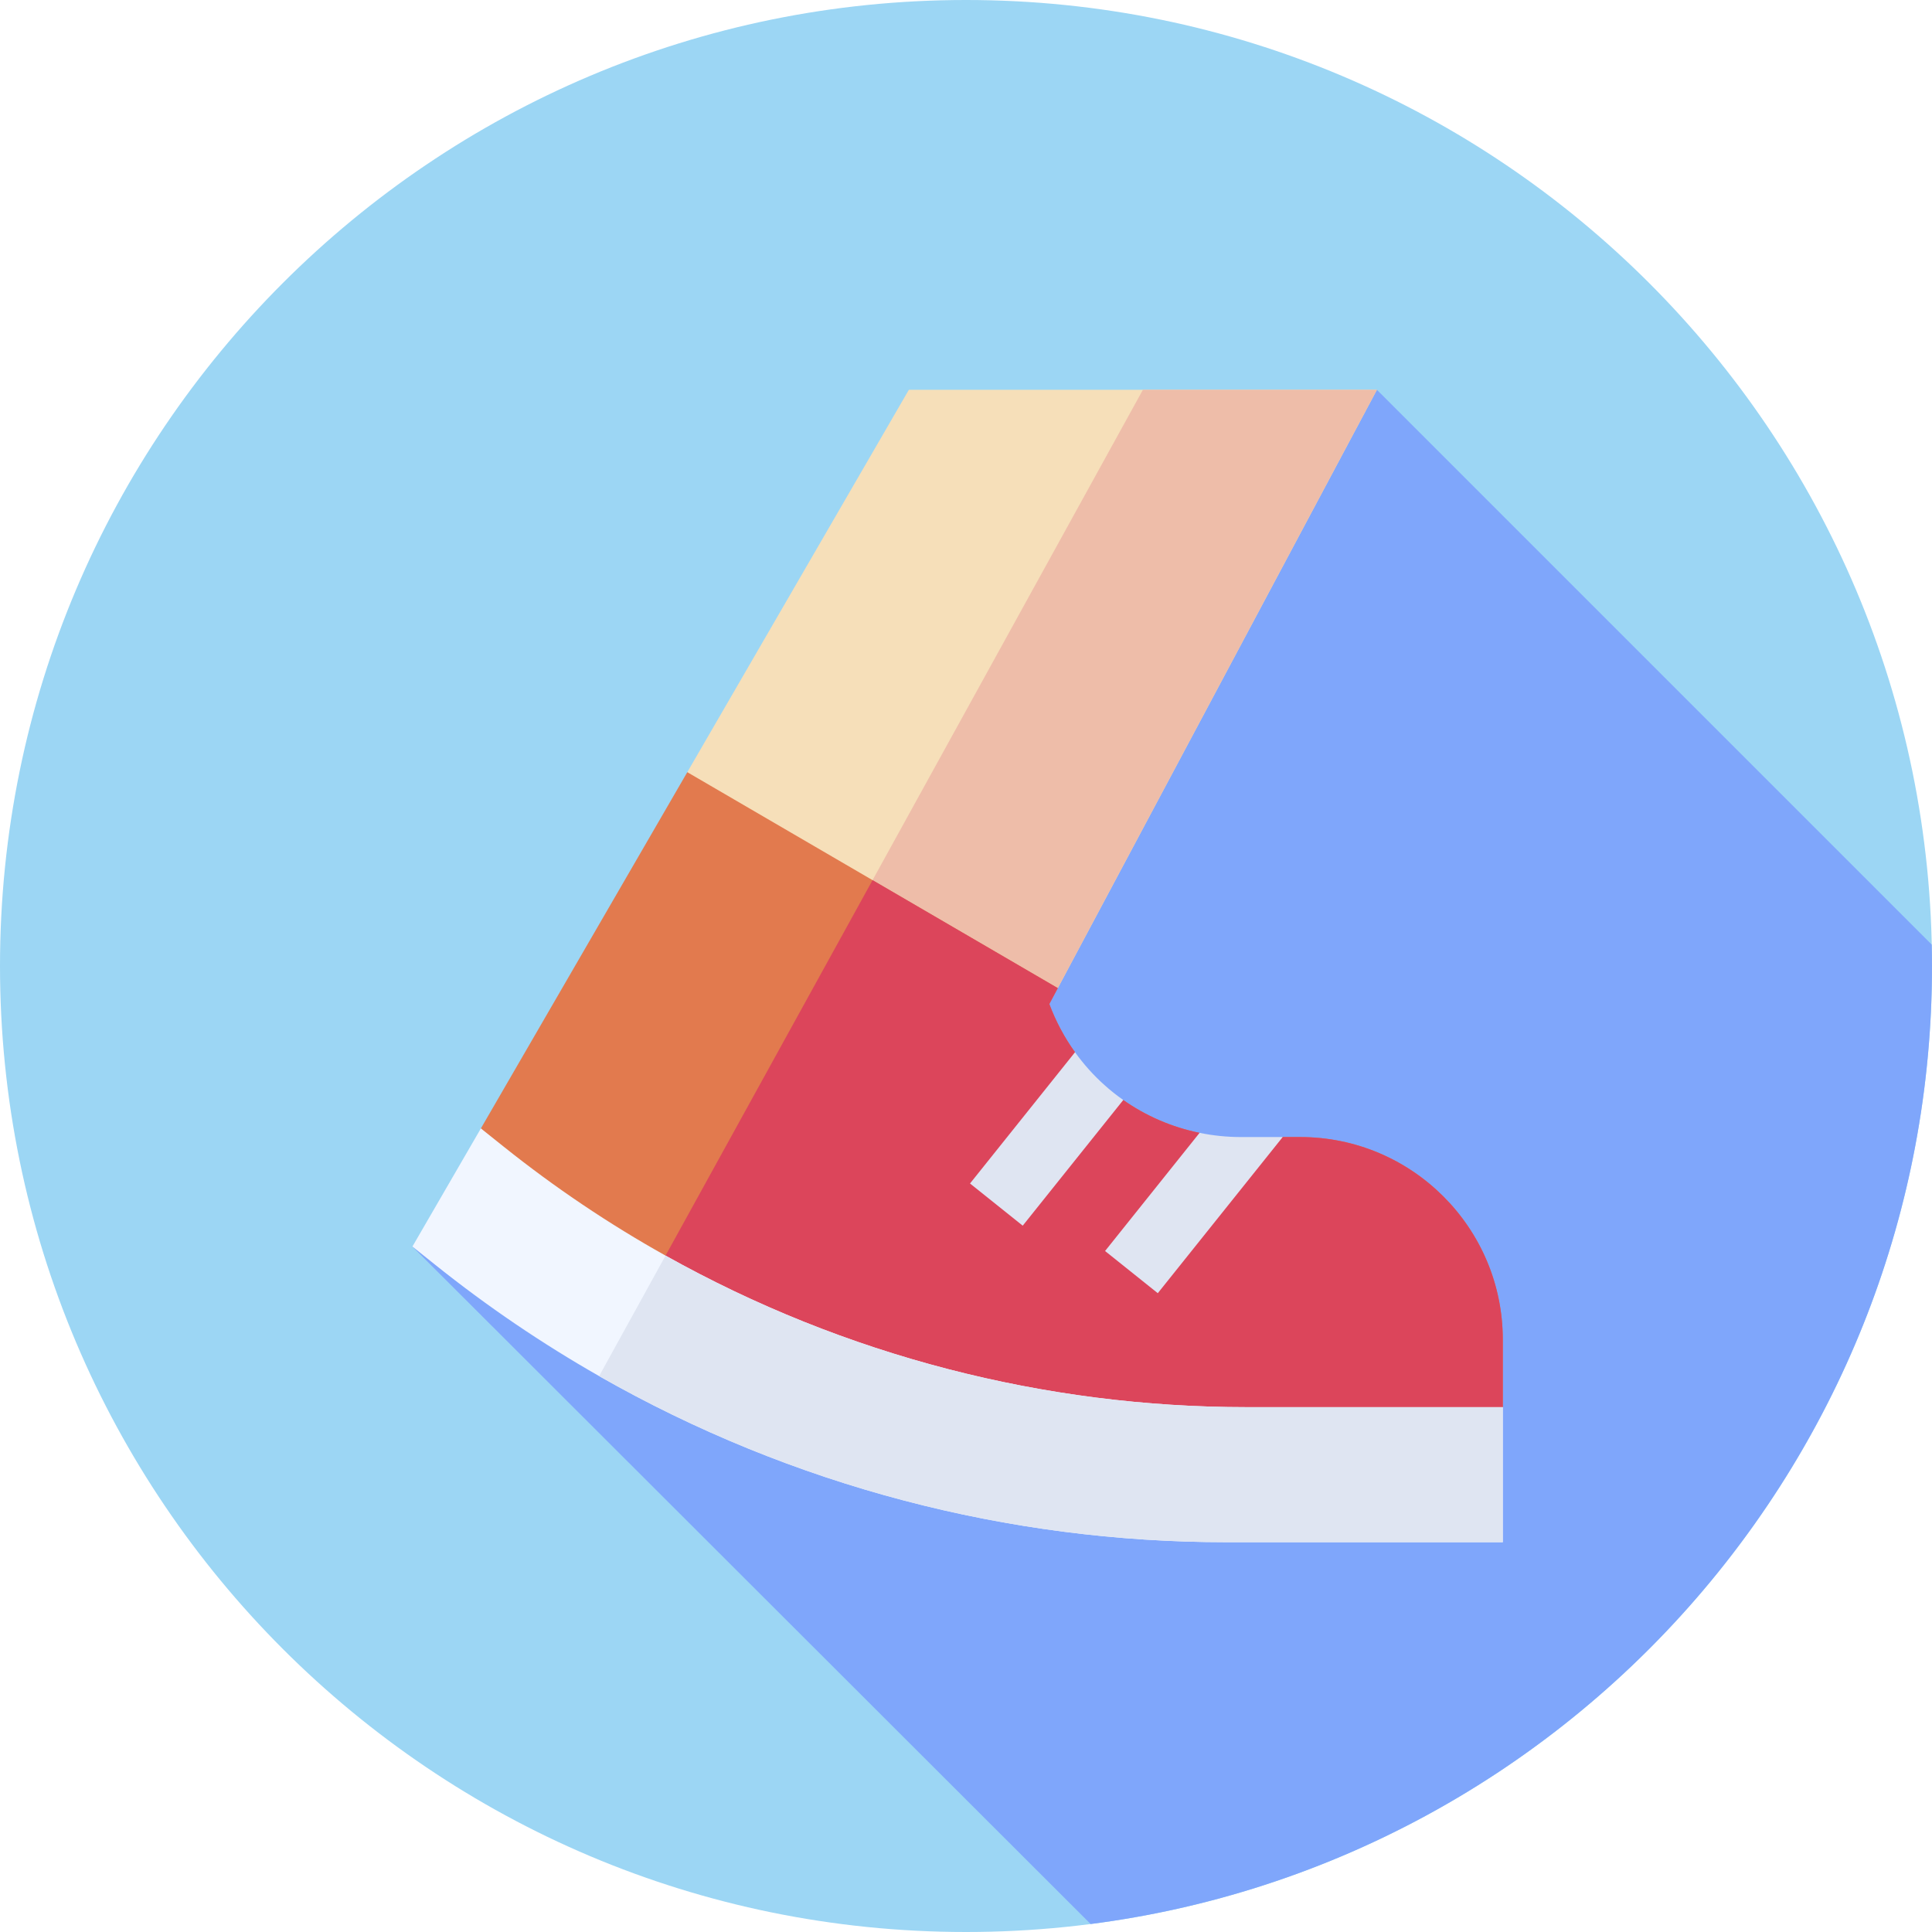
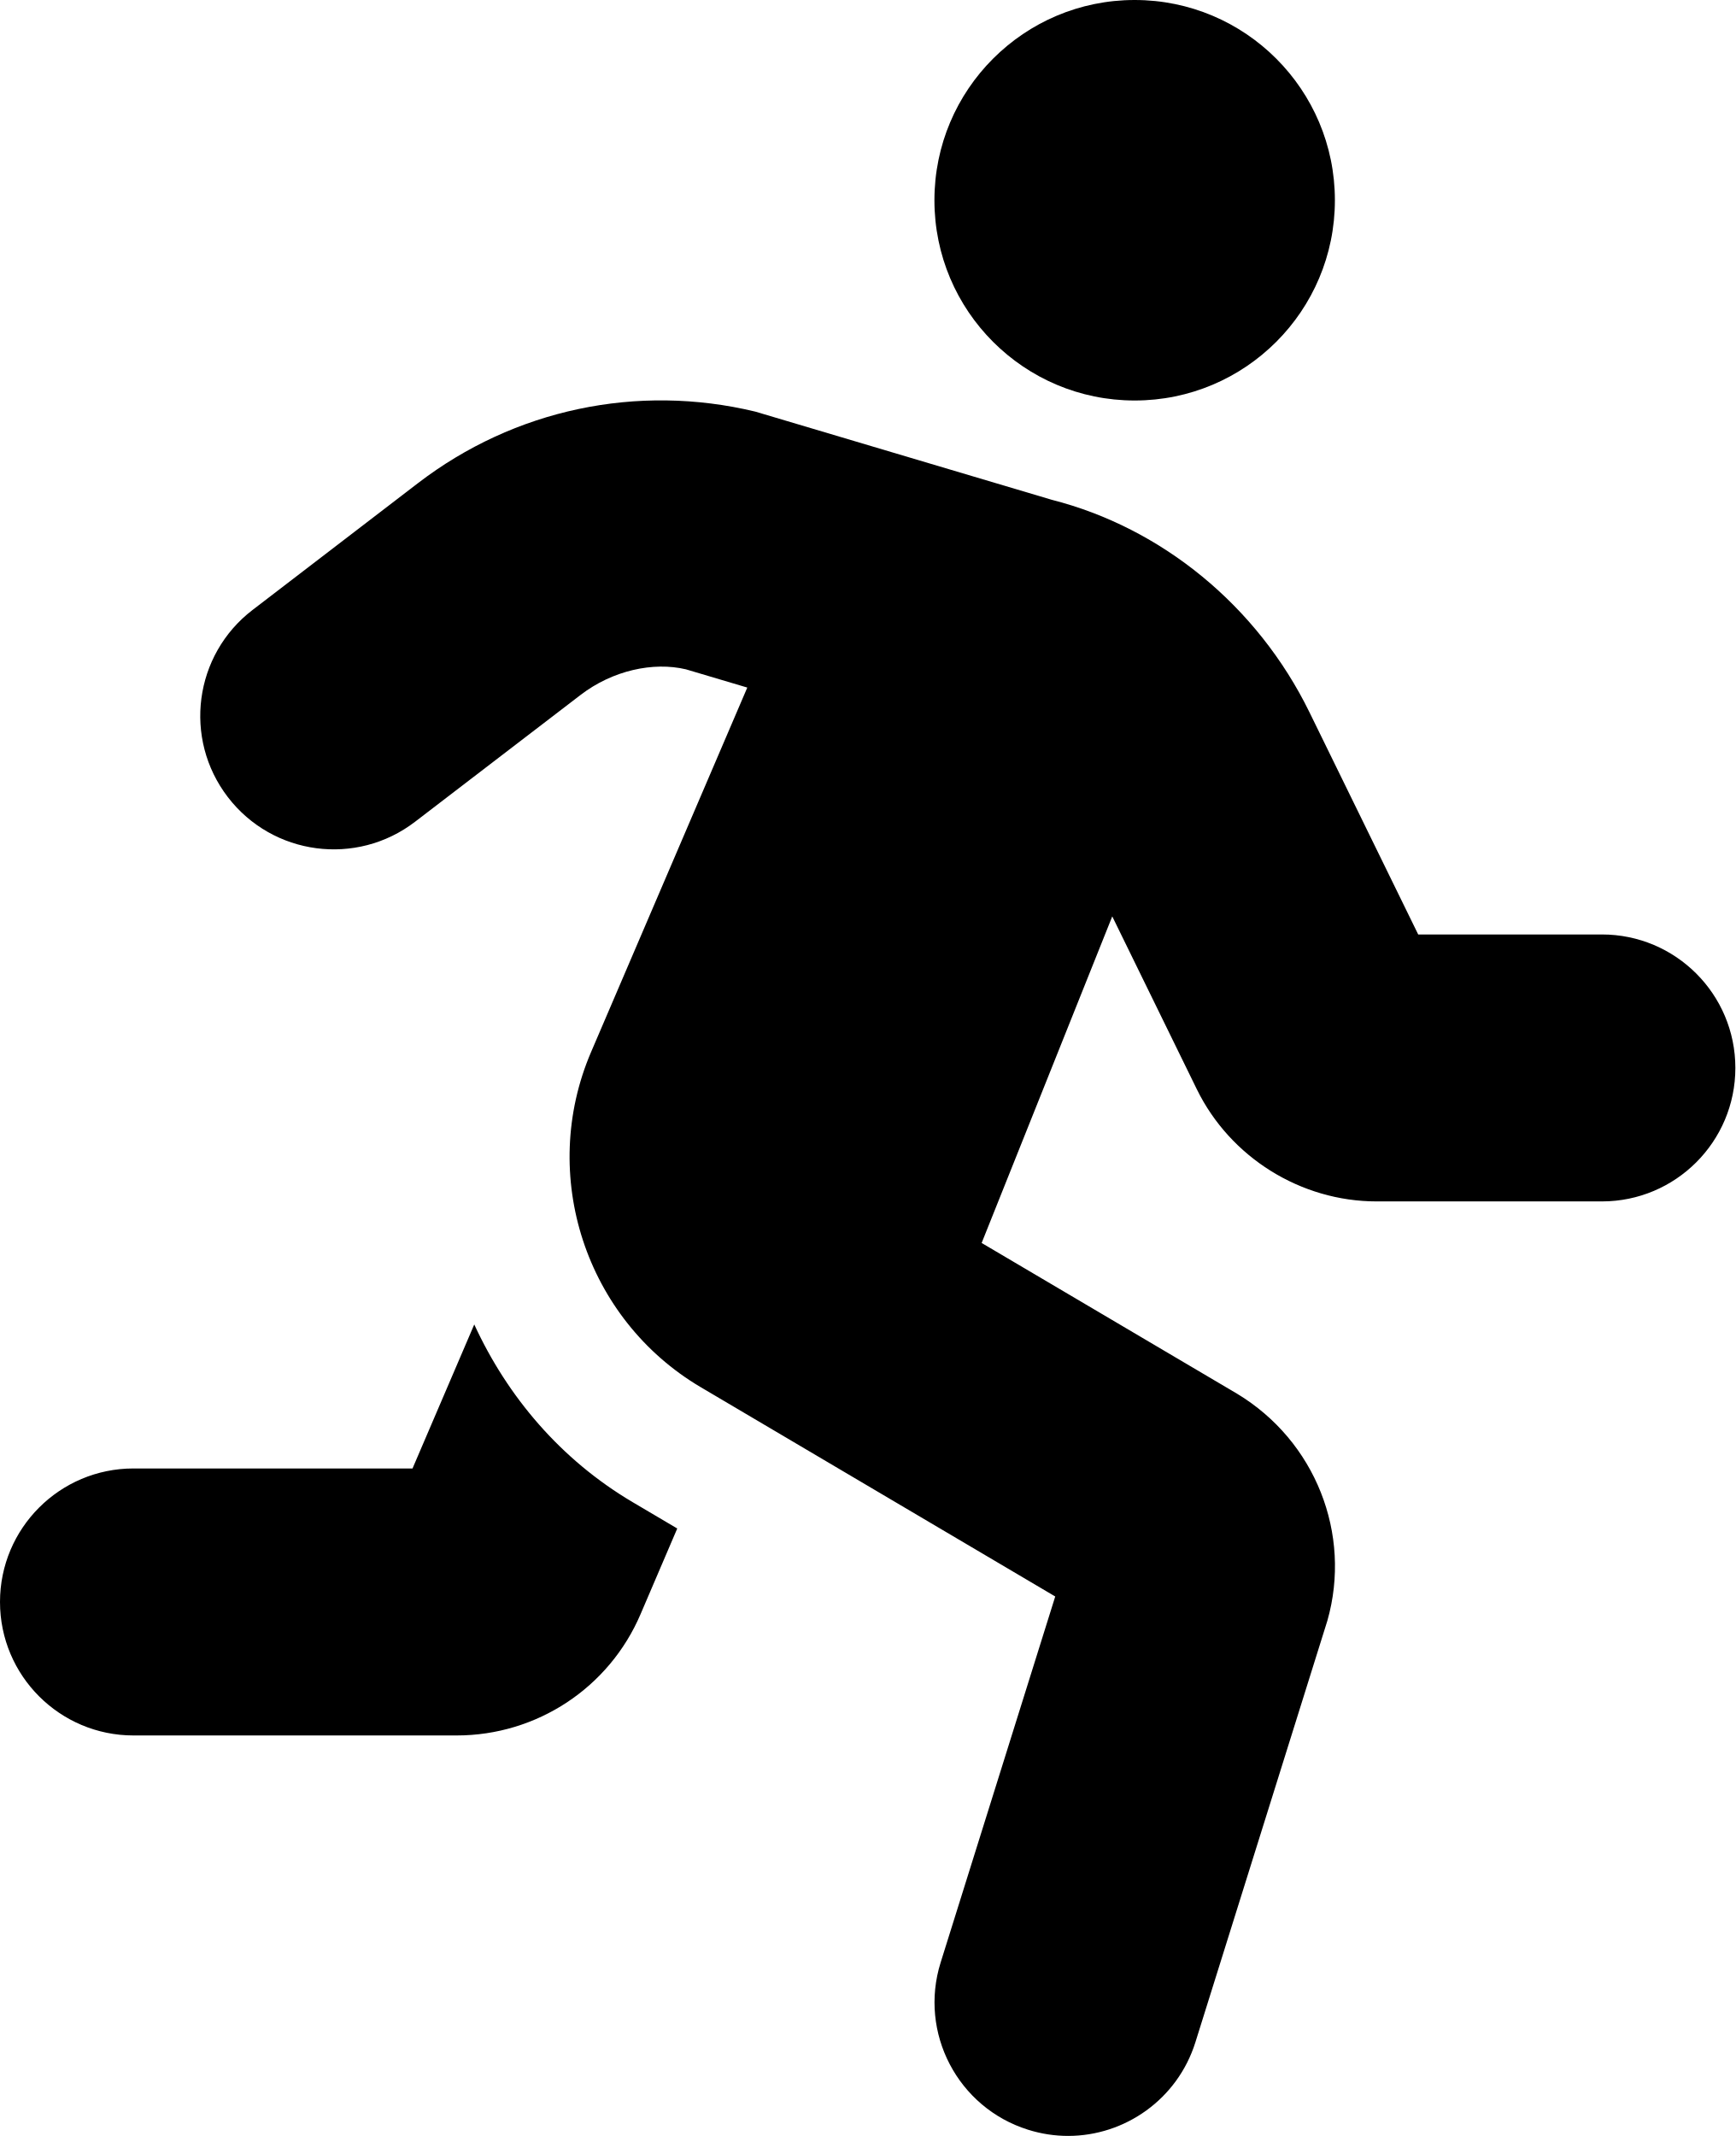
- <svg xmlns="http://www.w3.org/2000/svg" id="Capa_1" enable-background="new 0 0 512 512" height="512" viewBox="0 0 512 512" width="512">
-   <g>
-     <circle cx="256" cy="256" fill="#9cd6f4" r="256" />
-     <path d="m512 256c0-1.894-.031-3.781-.072-5.666l-147.032-147.032s-255.322 226.56-255.603 227.049l179.737 179.533c125.782-16.204 222.97-123.692 222.97-253.884z" fill="#7fa6fb" />
-     <g>
-       <g>
-         <g>
-           <path d="m240.858 103.302-58.717 101.335 43.483 38.789 54.703 18.437 84.569-158.561z" fill="#f6dfb9" />
-           <path d="m364.896 103.302-84.569 158.561-54.703-18.437 77.256-140.124z" fill="#eebda9" />
-           <g>
-             <g>
-               <path d="m344.574 301.332h-4.647l-20.006 14.119-2.016-15.234h-.006c-7.373-1.503-14.232-4.491-20.221-8.703l-15.335 6.639 2.547-19.302c-2.785-3.871-5.082-8.154-6.806-12.783l2.243-4.205-49.09-28.613-49.096-28.613-54.703 94.405 6.012 20.298c11.655 9.323 23.835 17.715 36.439 25.172 49.162 29.084 104.729 43.889 160.453 43.889l67.915-15.491v-17.894c0-29.604-24.08-53.684-53.683-53.684z" fill="#e27a4e" />
-             </g>
-             <path d="m398.257 355.015v17.894l-67.915 15.491c-55.723 0-111.291-14.805-160.453-43.889l61.348-111.261 49.09 28.613-2.243 4.205c1.724 4.629 4.02 8.911 6.806 12.783l-2.547 19.302 15.335-6.639c5.989 4.211 12.848 7.199 20.221 8.703h.006l2.016 15.234 20.006-14.119h4.647c29.603 0 53.683 24.08 53.683 53.683z" fill="#dc455b" />
-             <path d="m398.257 372.91v35.789h-73.313c-57.572 0-114.989-14.846-166.167-44.02-15.085-8.595-29.627-18.443-43.471-29.52l-6.013-4.808c.28-.489 7.915-13.659 18.145-31.309l6.012 4.808c13.641 10.916 28.011 20.555 42.928 28.899 47.533 26.621 100.68 40.161 153.963 40.161z" fill="#f1f6ff" />
-             <path d="m398.257 372.91v35.789h-73.313c-57.572 0-114.989-14.846-166.167-44.02l17.602-31.93c47.533 26.621 100.68 40.161 153.963 40.161z" fill="#dfe5f2" />
-           </g>
-         </g>
-       </g>
-       <g>
-         <g>
-           <path d="m297.679 291.514-26.645 33.301-13.969-11.178 27.826-34.786c2.285 3.185 4.897 6.096 7.784 8.685 1.586 1.425 3.262 2.756 5.004 3.978z" fill="#dfe5f2" />
-         </g>
-         <g>
-           <path d="m339.927 301.332-33.104 41.378-13.97-11.178 25.046-31.315h.006c3.579.734 7.277 1.115 11.059 1.115z" fill="#dfe5f2" />
-         </g>
-       </g>
-     </g>
-   </g>
+ <svg xmlns="http://www.w3.org/2000/svg" aria-hidden="true" focusable="false" data-prefix="fas" data-icon="running" class="svg-inline--fa fa-running fa-w-13" role="img" viewBox="0 0 416 512">
+   <path fill="currentColor" d="M272 96c26.51 0 48-21.49 48-48S298.51 0 272 0s-48 21.49-48 48 21.49 48 48 48zM113.69 317.47l-14.8 34.52H32c-17.67 0-32 14.33-32 32s14.33 32 32 32h77.45c19.25 0 36.58-11.44 44.11-29.09l8.79-20.52-10.67-6.3c-17.32-10.23-30.06-25.37-37.99-42.61zM384 223.99h-44.03l-26.06-53.25c-12.5-25.55-35.45-44.23-61.78-50.94l-71.08-21.14c-28.3-6.8-57.77-.55-80.84 17.14l-39.67 30.41c-14.03 10.75-16.69 30.83-5.92 44.86s30.84 16.66 44.86 5.92l39.69-30.41c7.67-5.89 17.44-8 25.27-6.14l14.7 4.37-37.46 87.39c-12.62 29.48-1.31 64.01 26.3 80.31l84.98 50.17-27.47 87.73c-5.28 16.86 4.11 34.81 20.97 40.09 3.19 1 6.41 1.48 9.58 1.48 13.61 0 26.23-8.77 30.52-22.45l31.64-101.06c5.91-20.77-2.89-43.08-21.64-54.39l-61.24-36.14 31.31-78.28 20.27 41.43c8 16.34 24.92 26.89 43.11 26.89H384c17.67 0 32-14.33 32-32s-14.33-31.99-32-31.99z" />
</svg>
